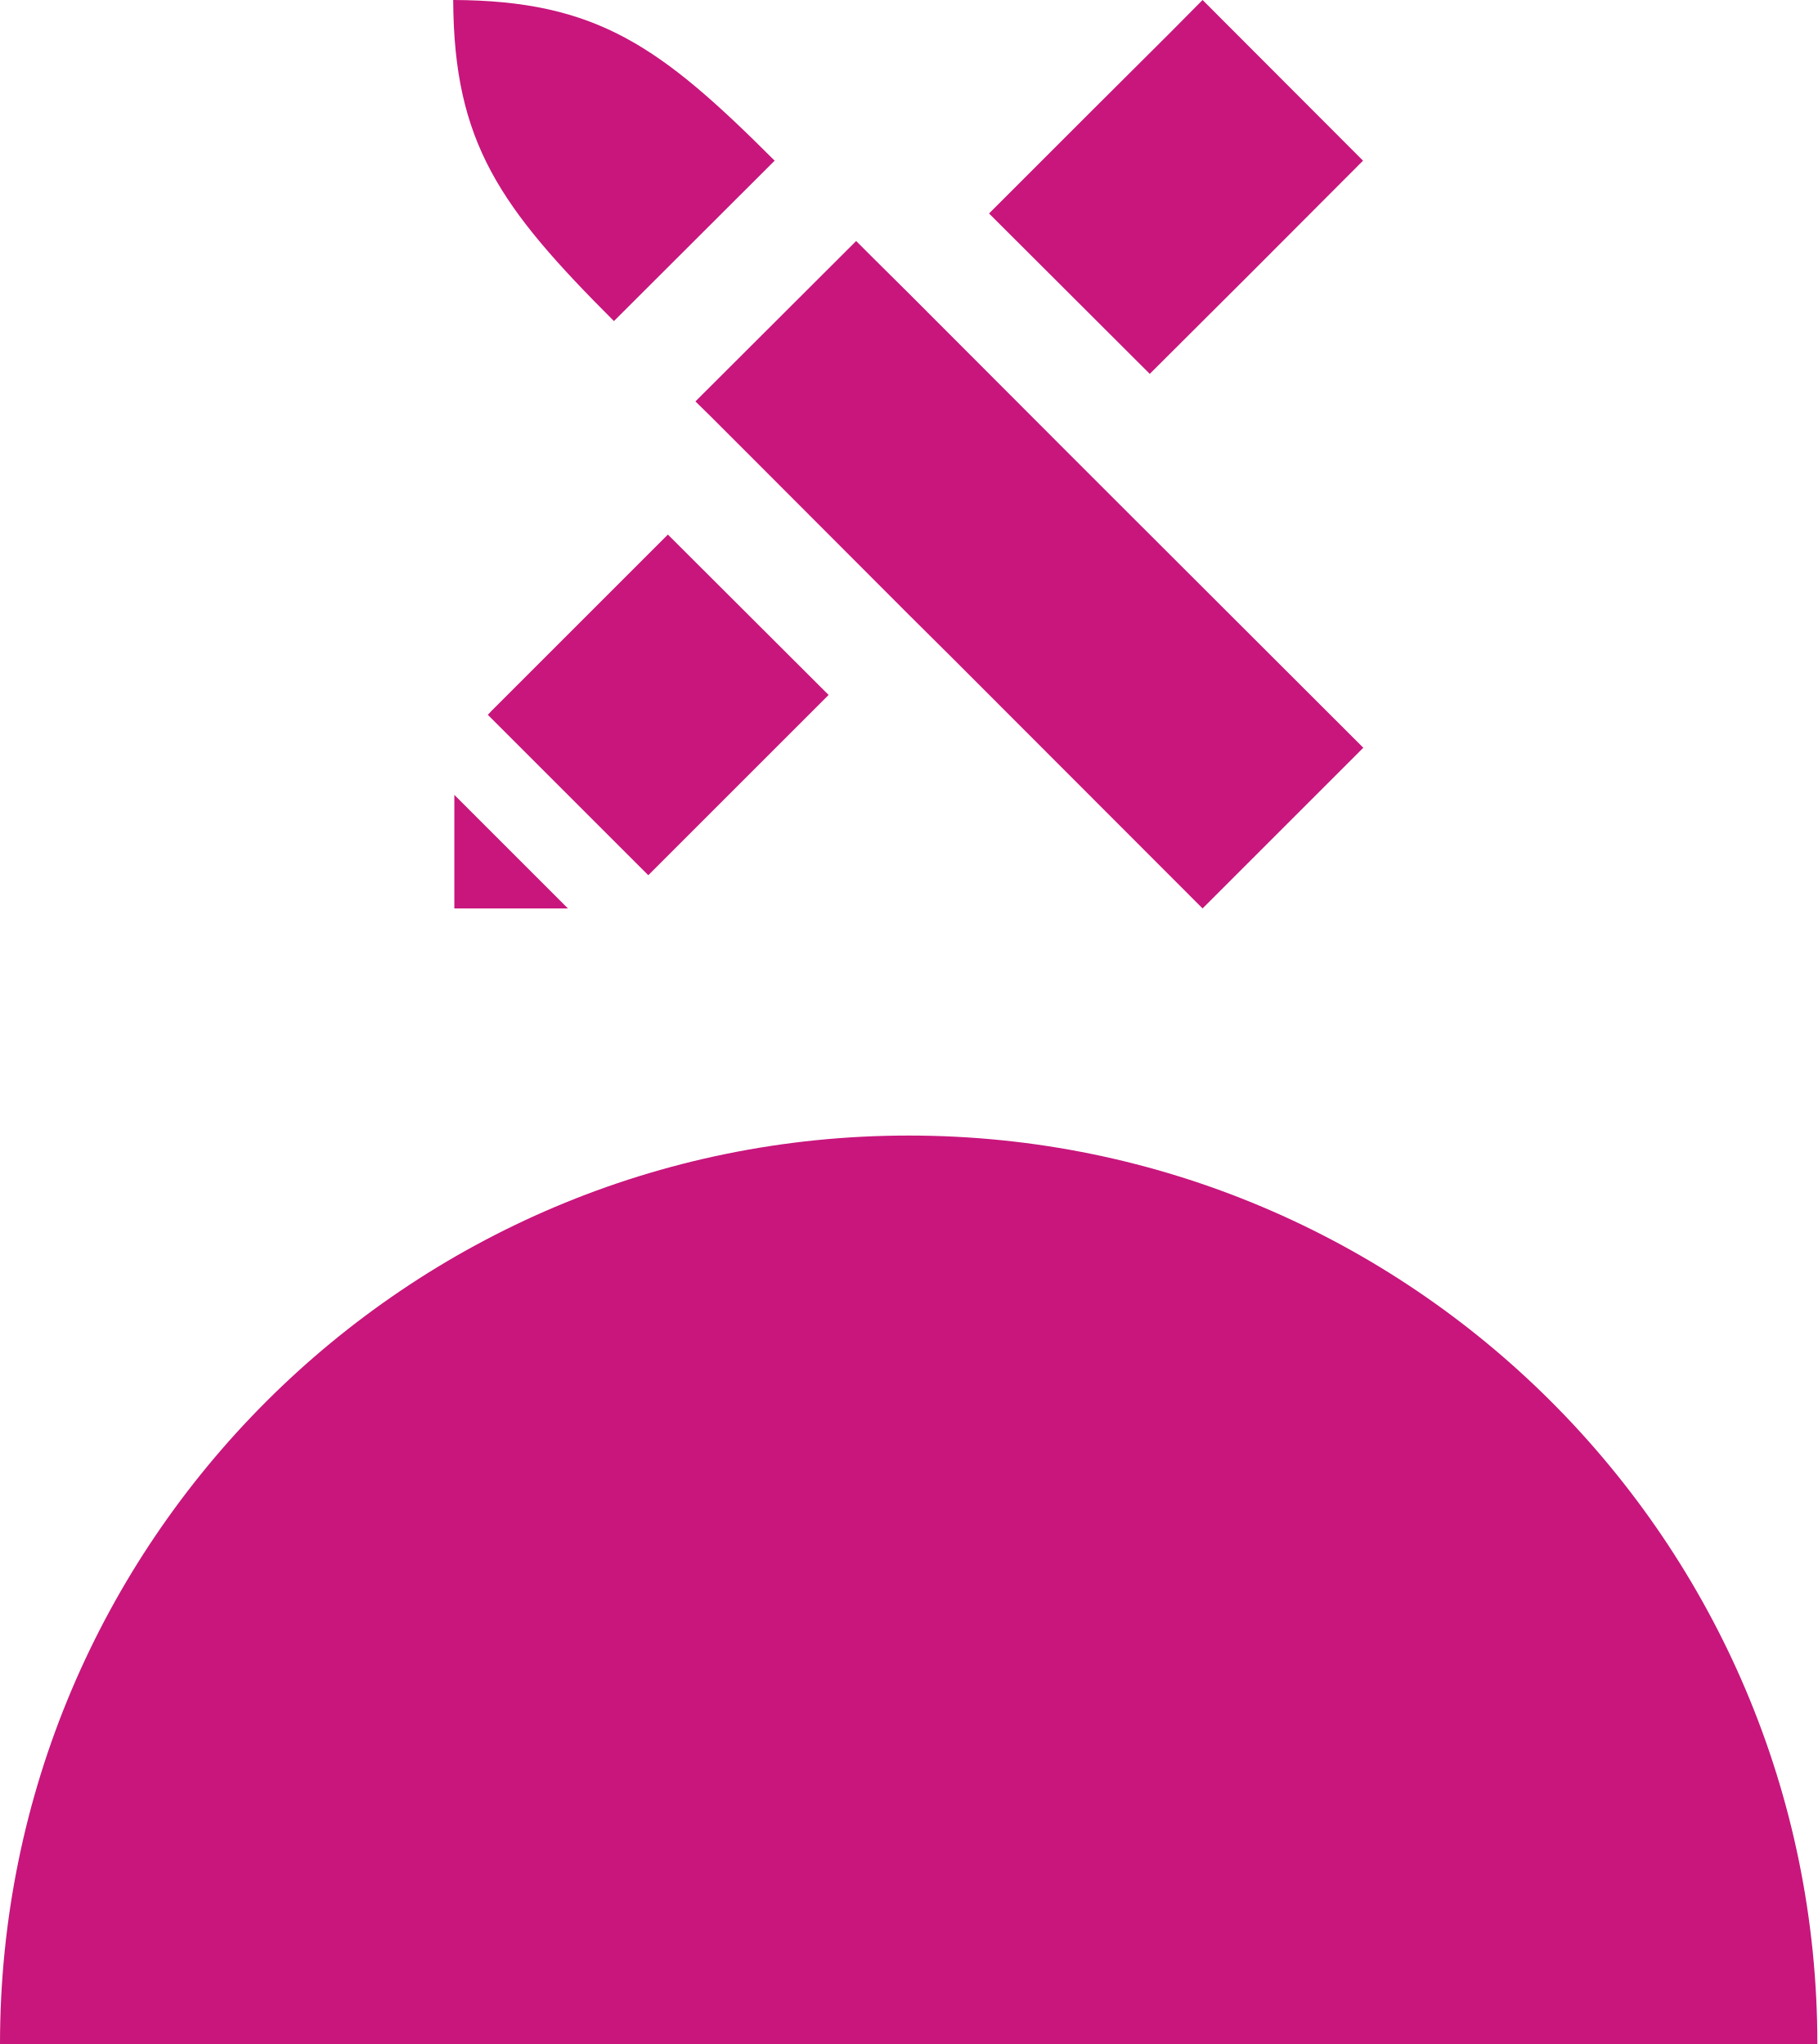
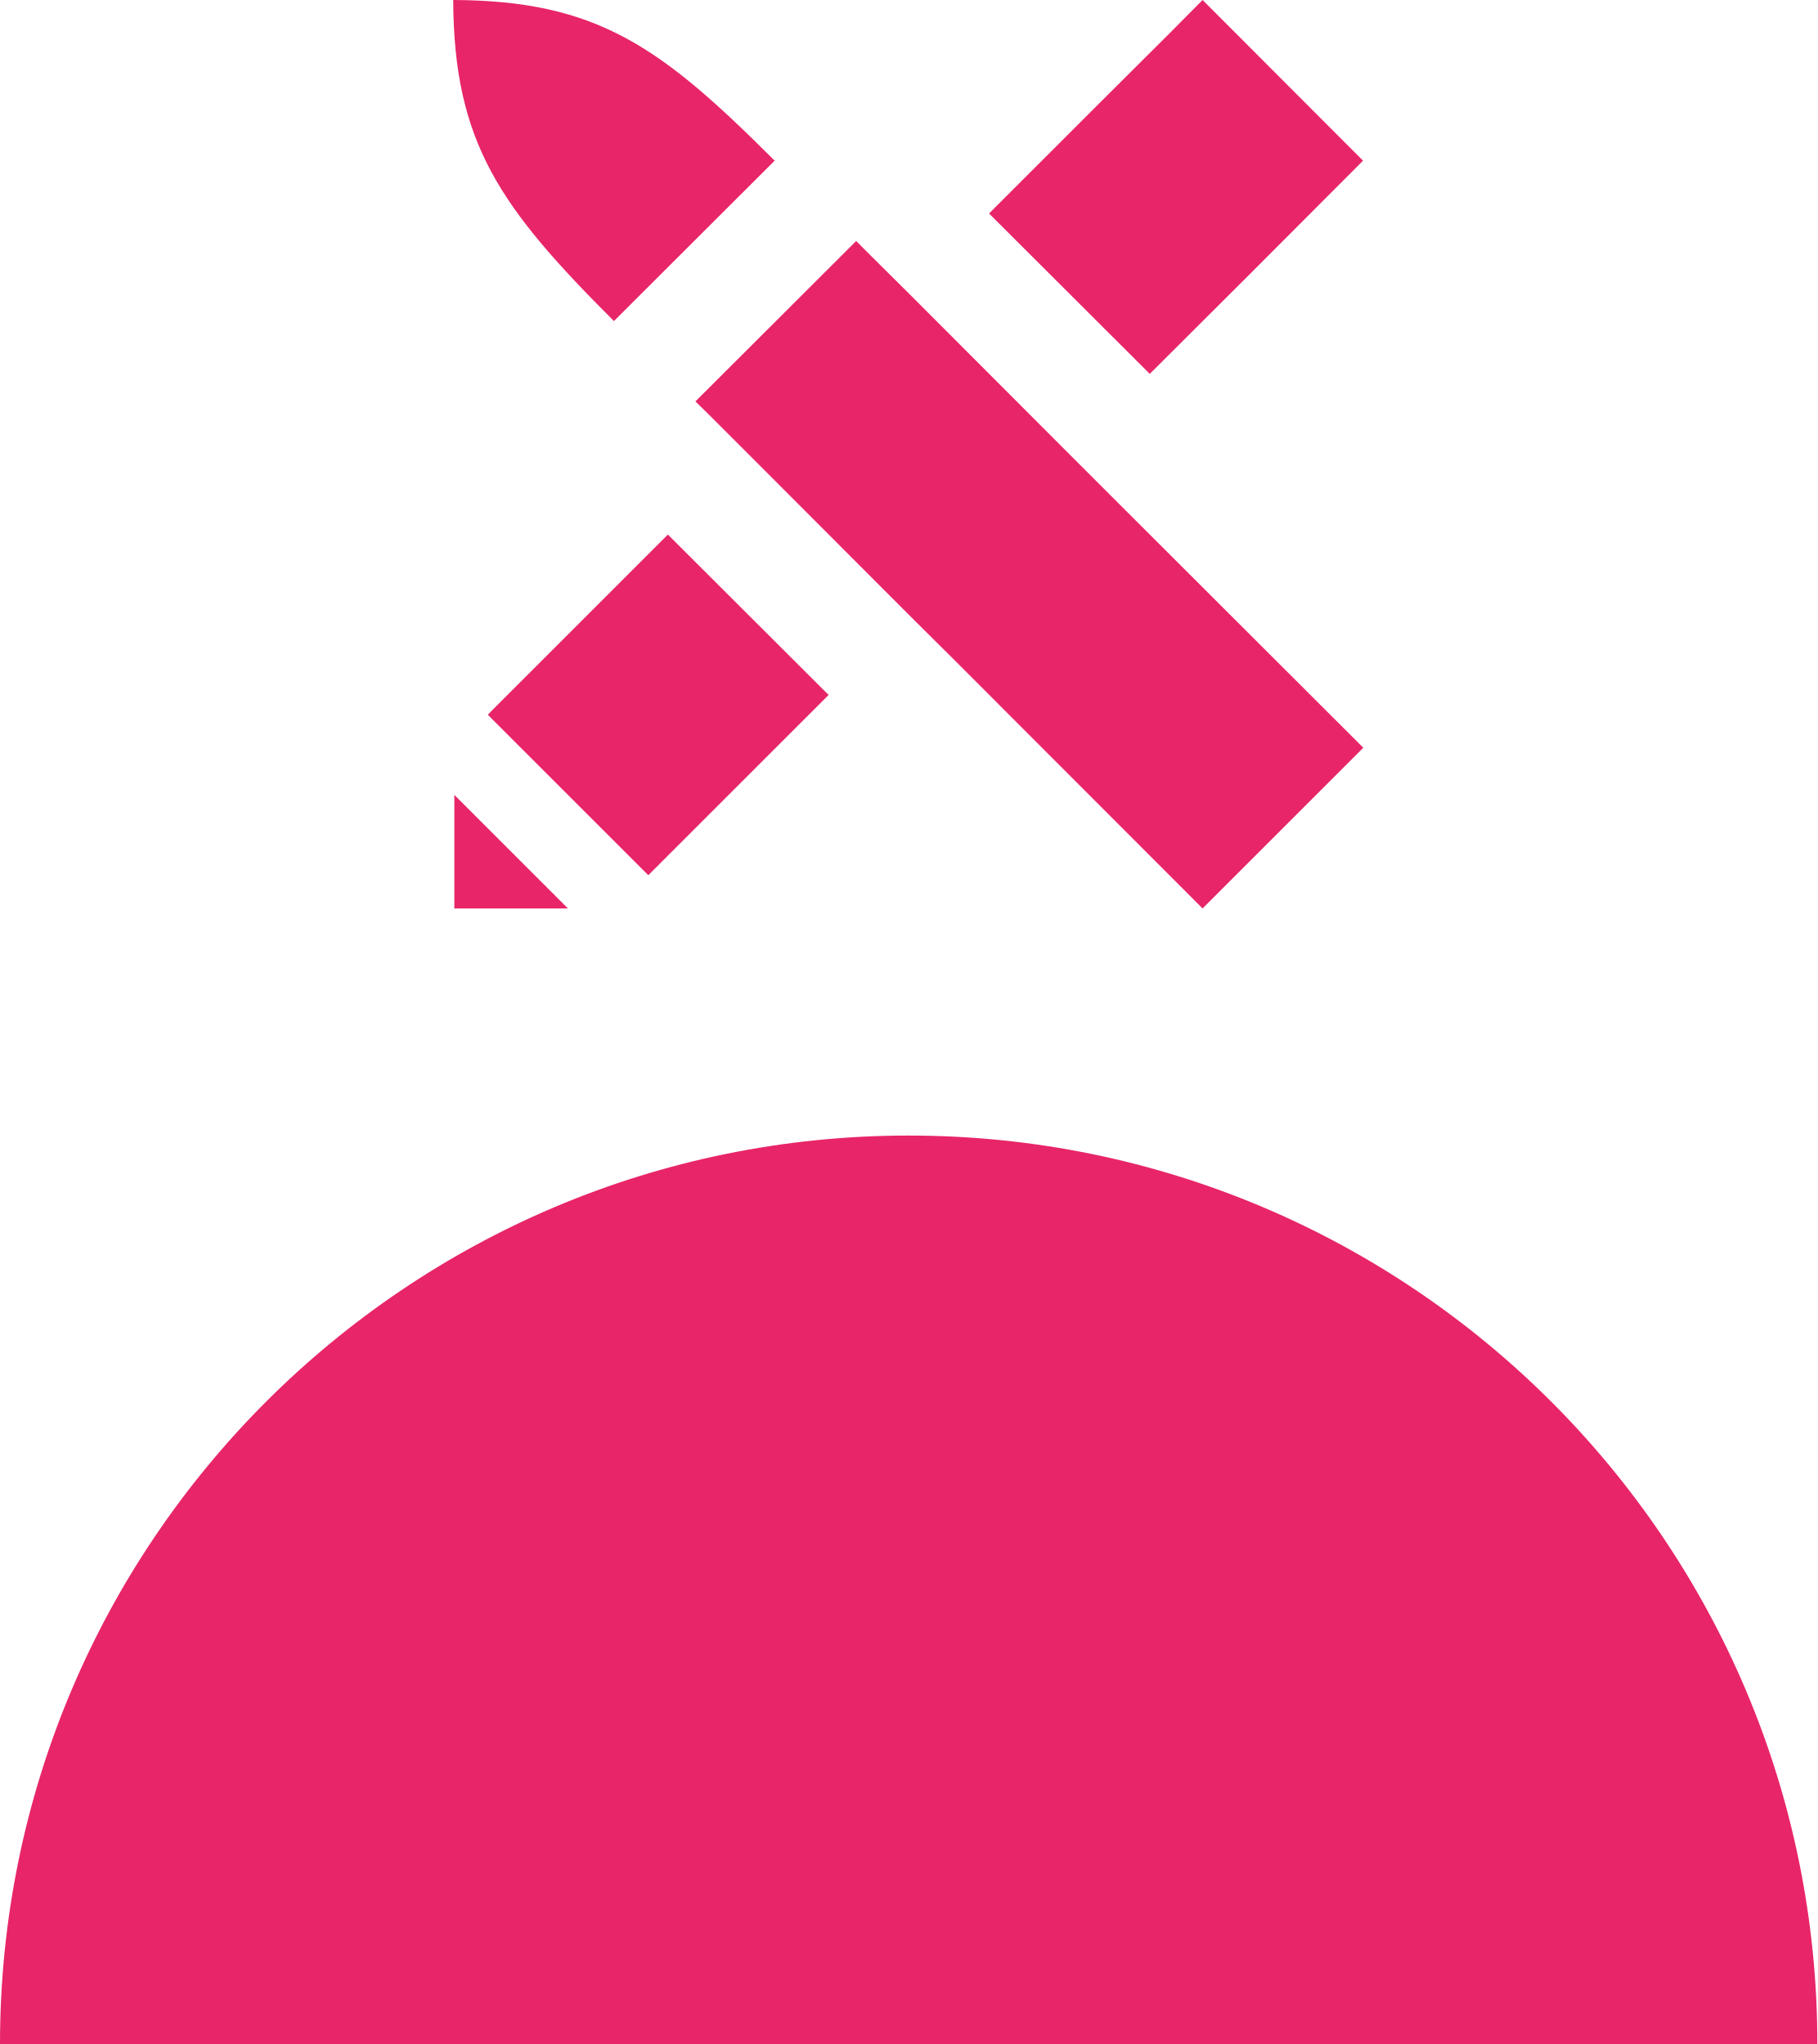
<svg xmlns="http://www.w3.org/2000/svg" width="64" height="72" viewBox="0 0 64 72">
  <g transform="translate(-173.72 -6496.7)">
-     <path d="M173.72,6568.7a32,32,0,0,1,64,0" transform="translate(0 0)" fill="#c8167c" />
-     <path d="M640.78,6664.7l-6.35,6.35-5.65-5.65.12-.13,6.22-6.22Z" transform="translate(-437.88 -143.52)" fill="#c8167c" />
-     <path d="M631.6,6672.22h-4v-4Z" transform="translate(-437.88 -143.52)" fill="#c8167c" />
-     <path d="M659.6,6645.88l-3.97,3.98-3.54,3.53-5.66-5.65,3.54-3.54,2.81-2.8,1.17-1.18Z" transform="translate(-437.88 -143.52)" fill="#c8167c" />
-     <path d="M659.61,6666.56l-5.66,5.66-8.8-8.81-1.54-1.53-5.65-5.66-1.3-1.3-.57-.56,5.66-5.65.56.56,1.3,1.29,5.65,5.66,1.54,1.54Z" transform="translate(-437.88 -143.52)" fill="#c8167c" />
-     <path d="M201,6502.36l-5.66,5.65c-4-4-5.64-6.27-5.66-11.31C194.77,6496.72,197,6498.36,201,6502.36Z" transform="translate(0 0)" fill="#c8167c" />
+     <path d="M173.72,6568.7a32,32,0,0,1,64,0" transform="translate(0 0)" fill="#e82569" />
+     <path d="M640.78,6664.7l-6.35,6.35-5.65-5.65.12-.13,6.22-6.22Z" transform="translate(-437.88 -143.52)" fill="#e82569" />
+     <path d="M631.6,6672.22h-4v-4Z" transform="translate(-437.88 -143.52)" fill="#e82569" />
+     <path d="M659.6,6645.88l-3.97,3.98-3.54,3.53-5.66-5.65,3.54-3.54,2.81-2.8,1.17-1.18Z" transform="translate(-437.88 -143.52)" fill="#e82569" />
+     <path d="M659.61,6666.56l-5.66,5.66-8.8-8.81-1.54-1.53-5.65-5.66-1.3-1.3-.57-.56,5.66-5.65.56.56,1.3,1.29,5.65,5.66,1.54,1.54Z" transform="translate(-437.88 -143.52)" fill="#e82569" />
+     <path d="M201,6502.36l-5.66,5.65c-4-4-5.64-6.27-5.66-11.31C194.77,6496.72,197,6498.36,201,6502.36Z" transform="translate(0 0)" fill="#e82569" />
  </g>
</svg>
